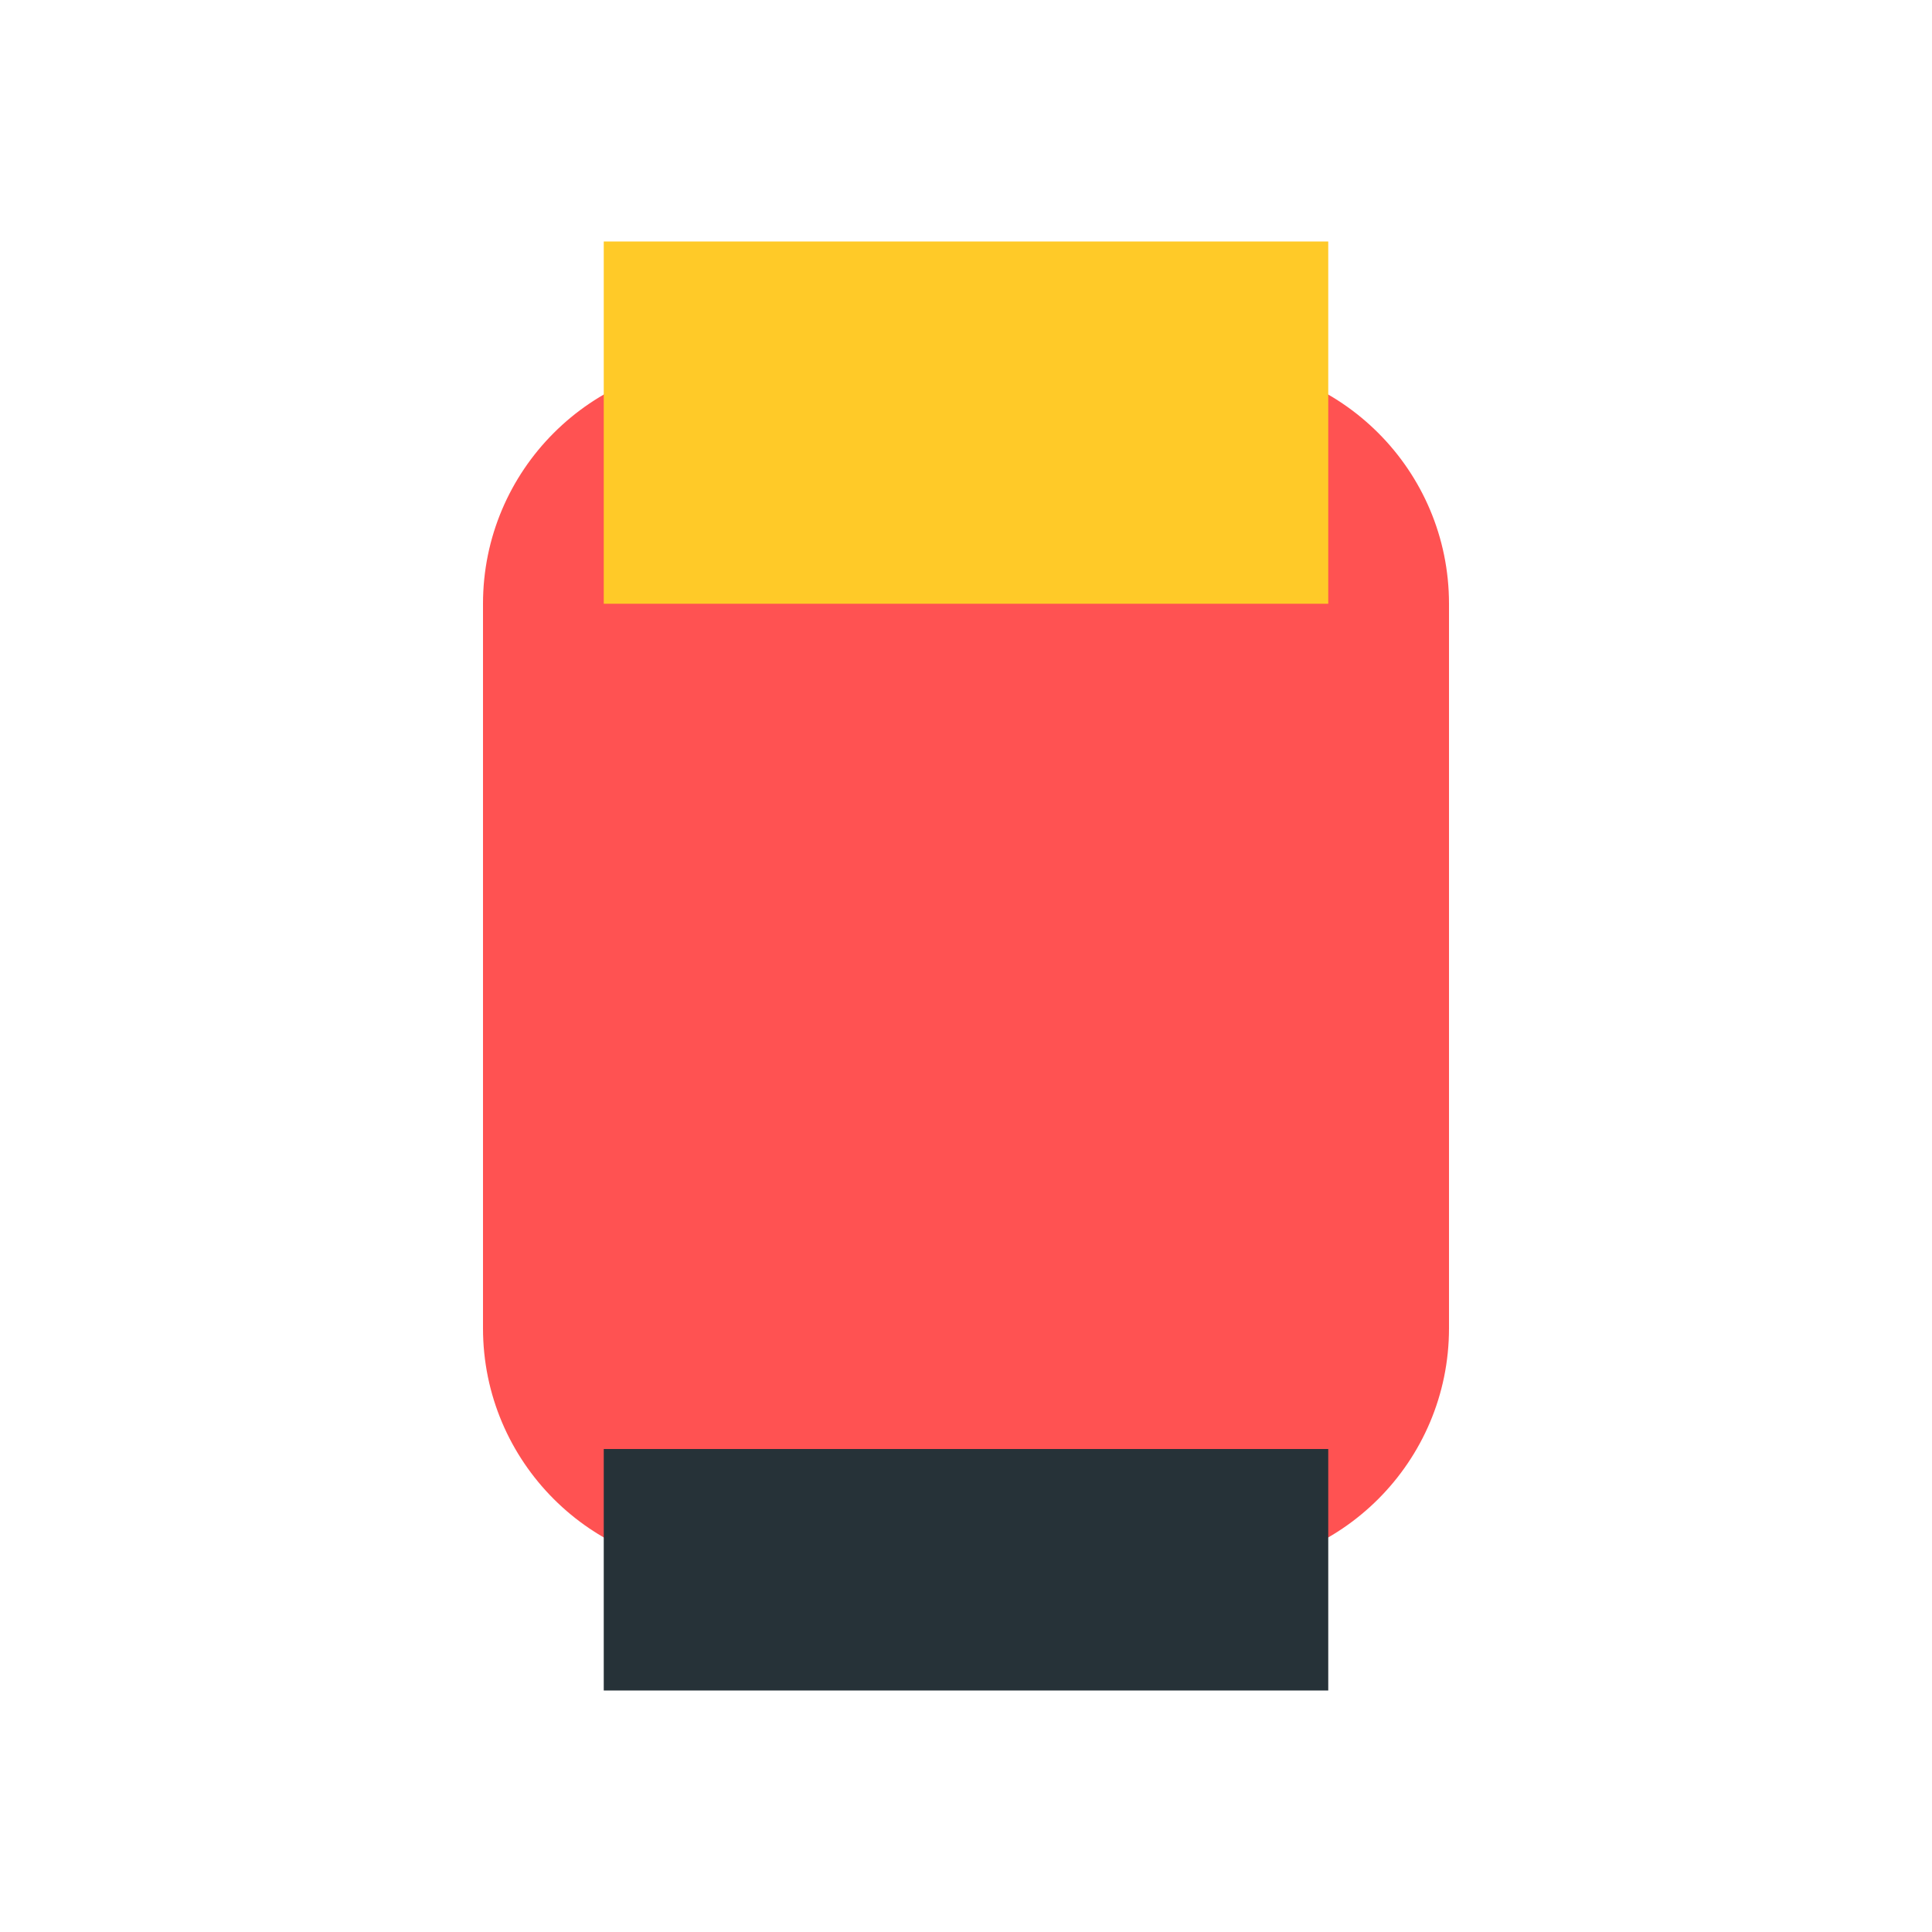
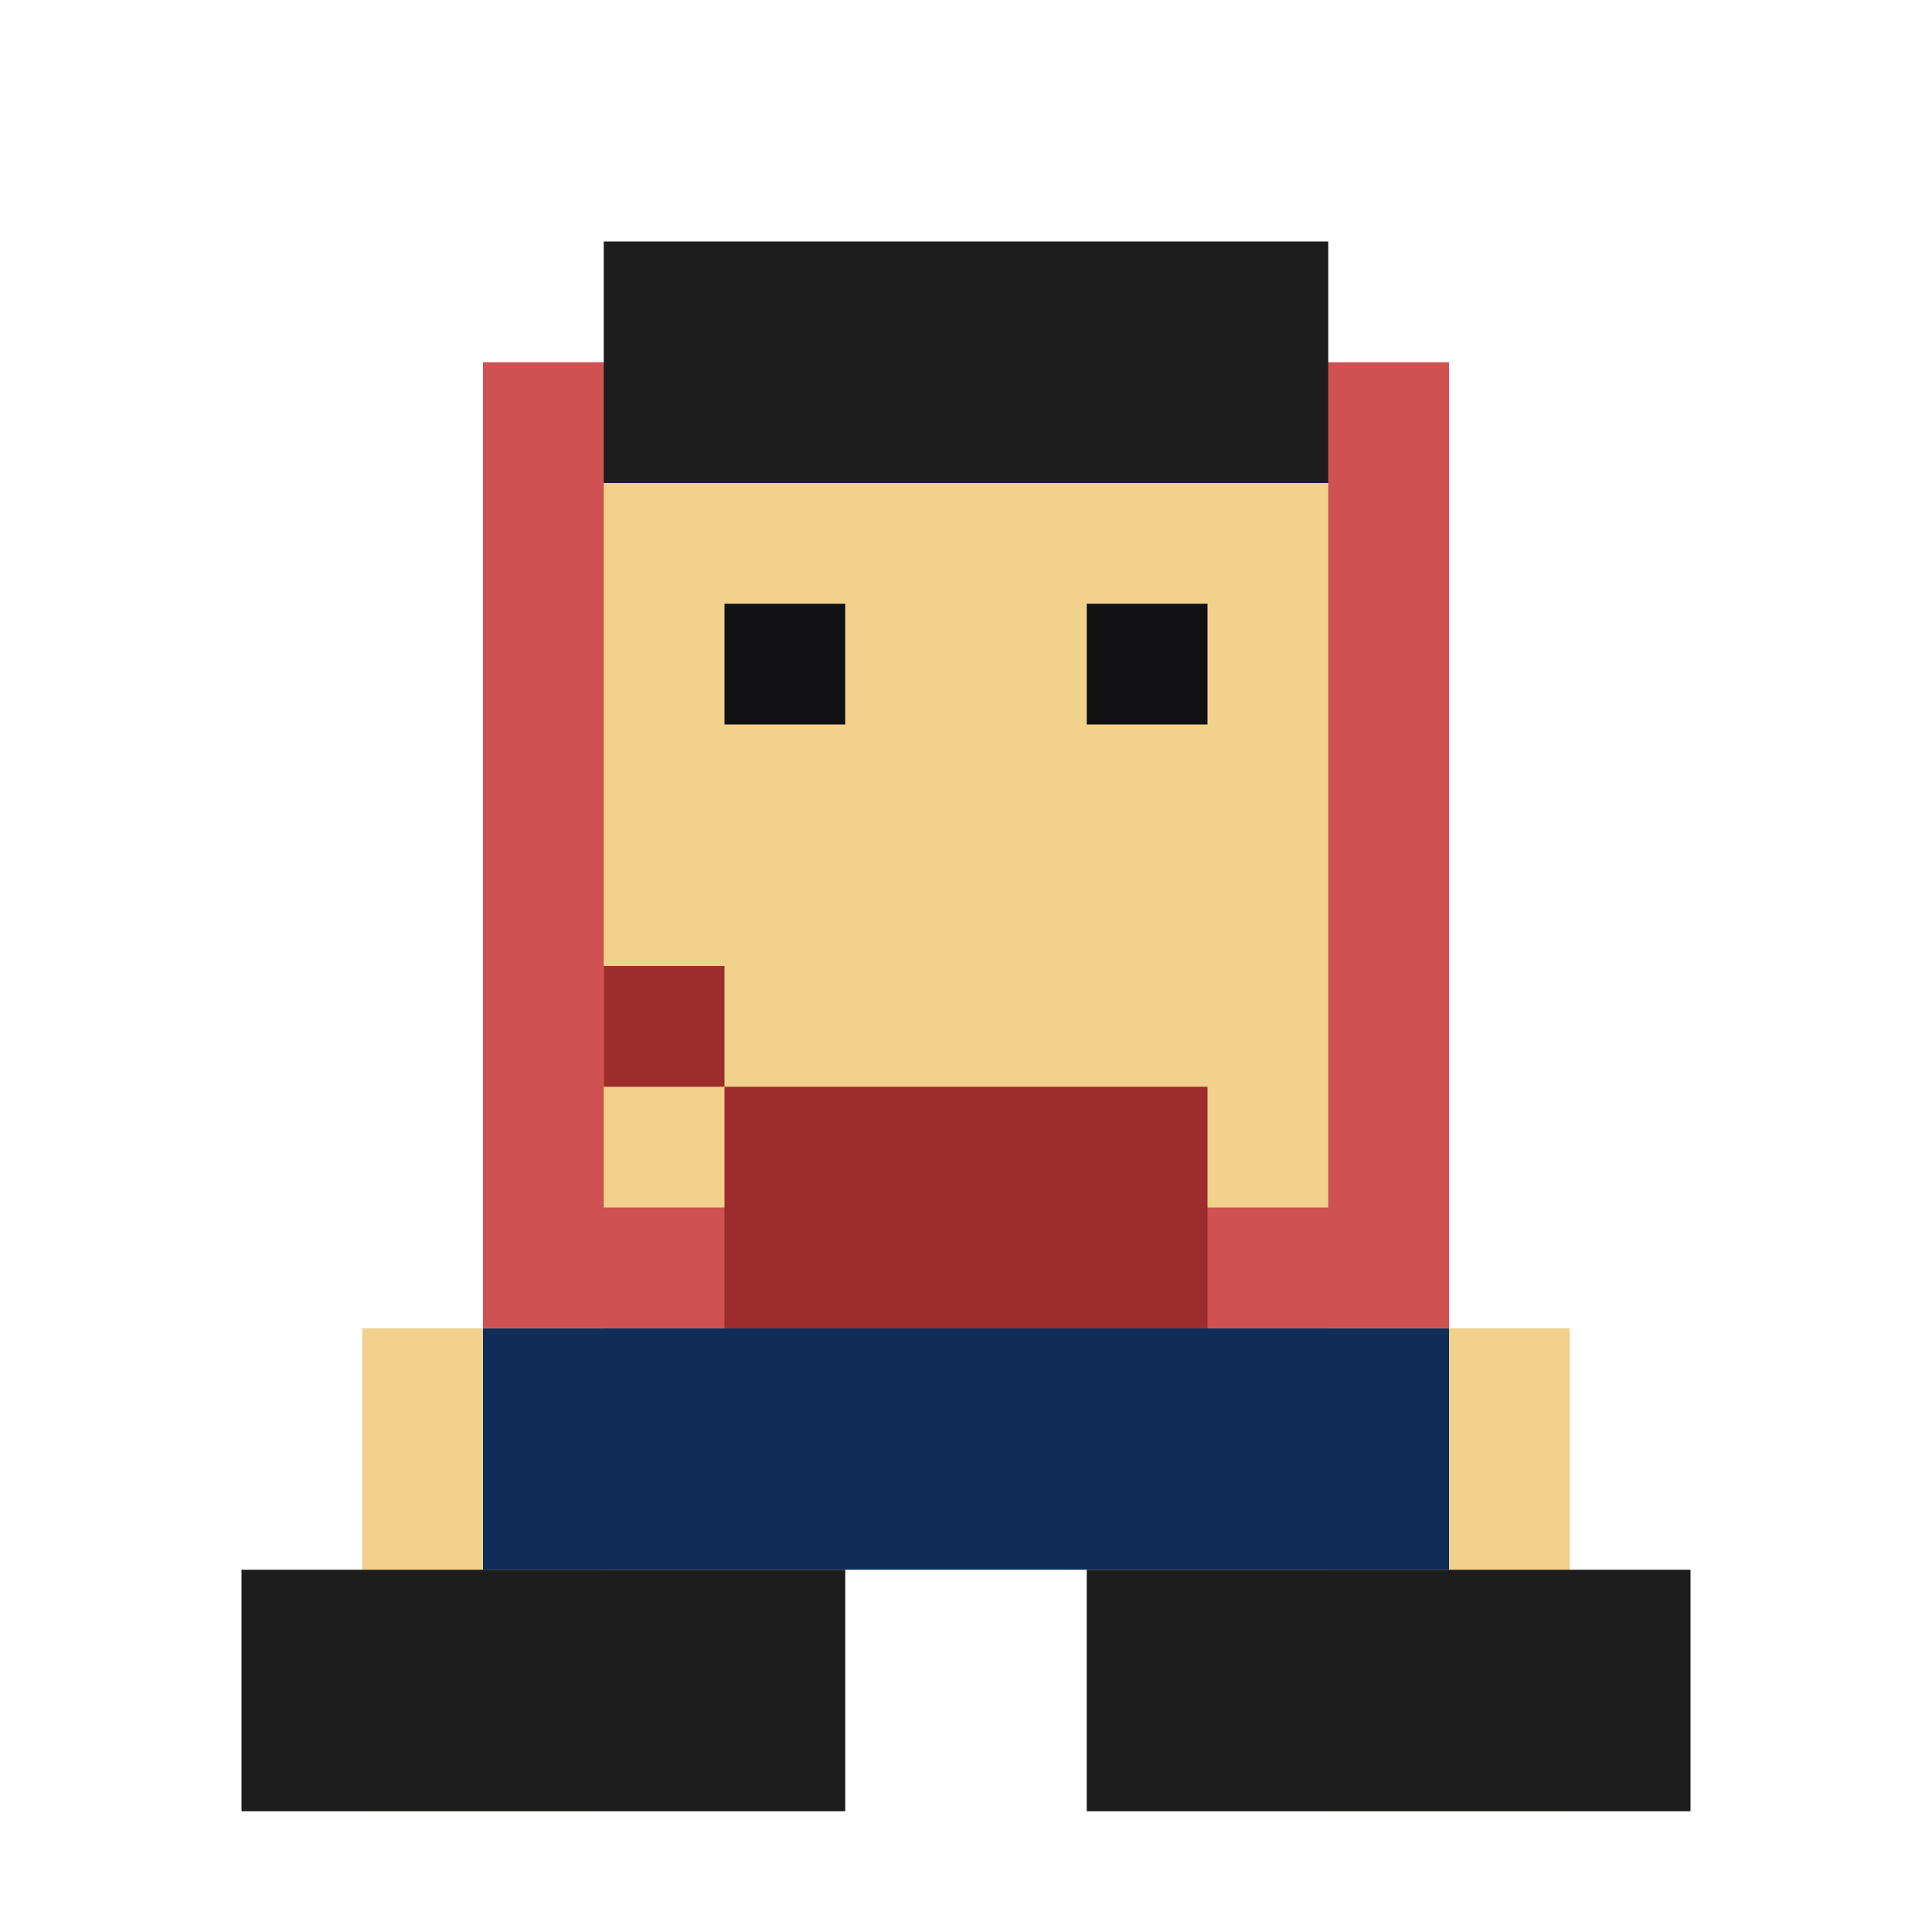
<svg xmlns="http://www.w3.org/2000/svg" width="16" height="16" viewBox="0 0 16 16">
  <rect width="16" height="16" fill="none" />
-   <rect x="4" y="3" width="8" height="10" rx="2" fill="#ff5252" />
-   <rect x="5" y="2" width="6" height="3" fill="#ffca28" />
-   <rect x="5" y="12" width="6" height="2" fill="#263238" />
+   <rect x="4" y="3" width="8" height="8" fill="#cf5151" />
+   <rect x="5" y="2" width="6" height="2" fill="#1d1d1d" />
+   <rect x="5" y="4" width="6" height="6" fill="#f2d18c" />
+   <rect x="6" y="5" width="1" height="1" fill="#111114" />
+   <rect x="9" y="5" width="1" height="1" fill="#111114" />
+   <rect x="5" y="8" width="1" height="1" fill="#9d2c2c" />
+   <rect x="6" y="9" width="4" height="2" fill="#9d2c2c" />
+   <rect x="3" y="11" width="2" height="4" fill="#f2d18c" />
+   <rect x="11" y="11" width="2" height="4" fill="#f2d18c" />
+   <rect x="4" y="11" width="8" height="2" fill="#102d5a" />
+   <rect x="2" y="13" width="5" height="2" fill="#1d1d1d" />
+   <rect x="9" y="13" width="5" height="2" fill="#1d1d1d" />
</svg>
